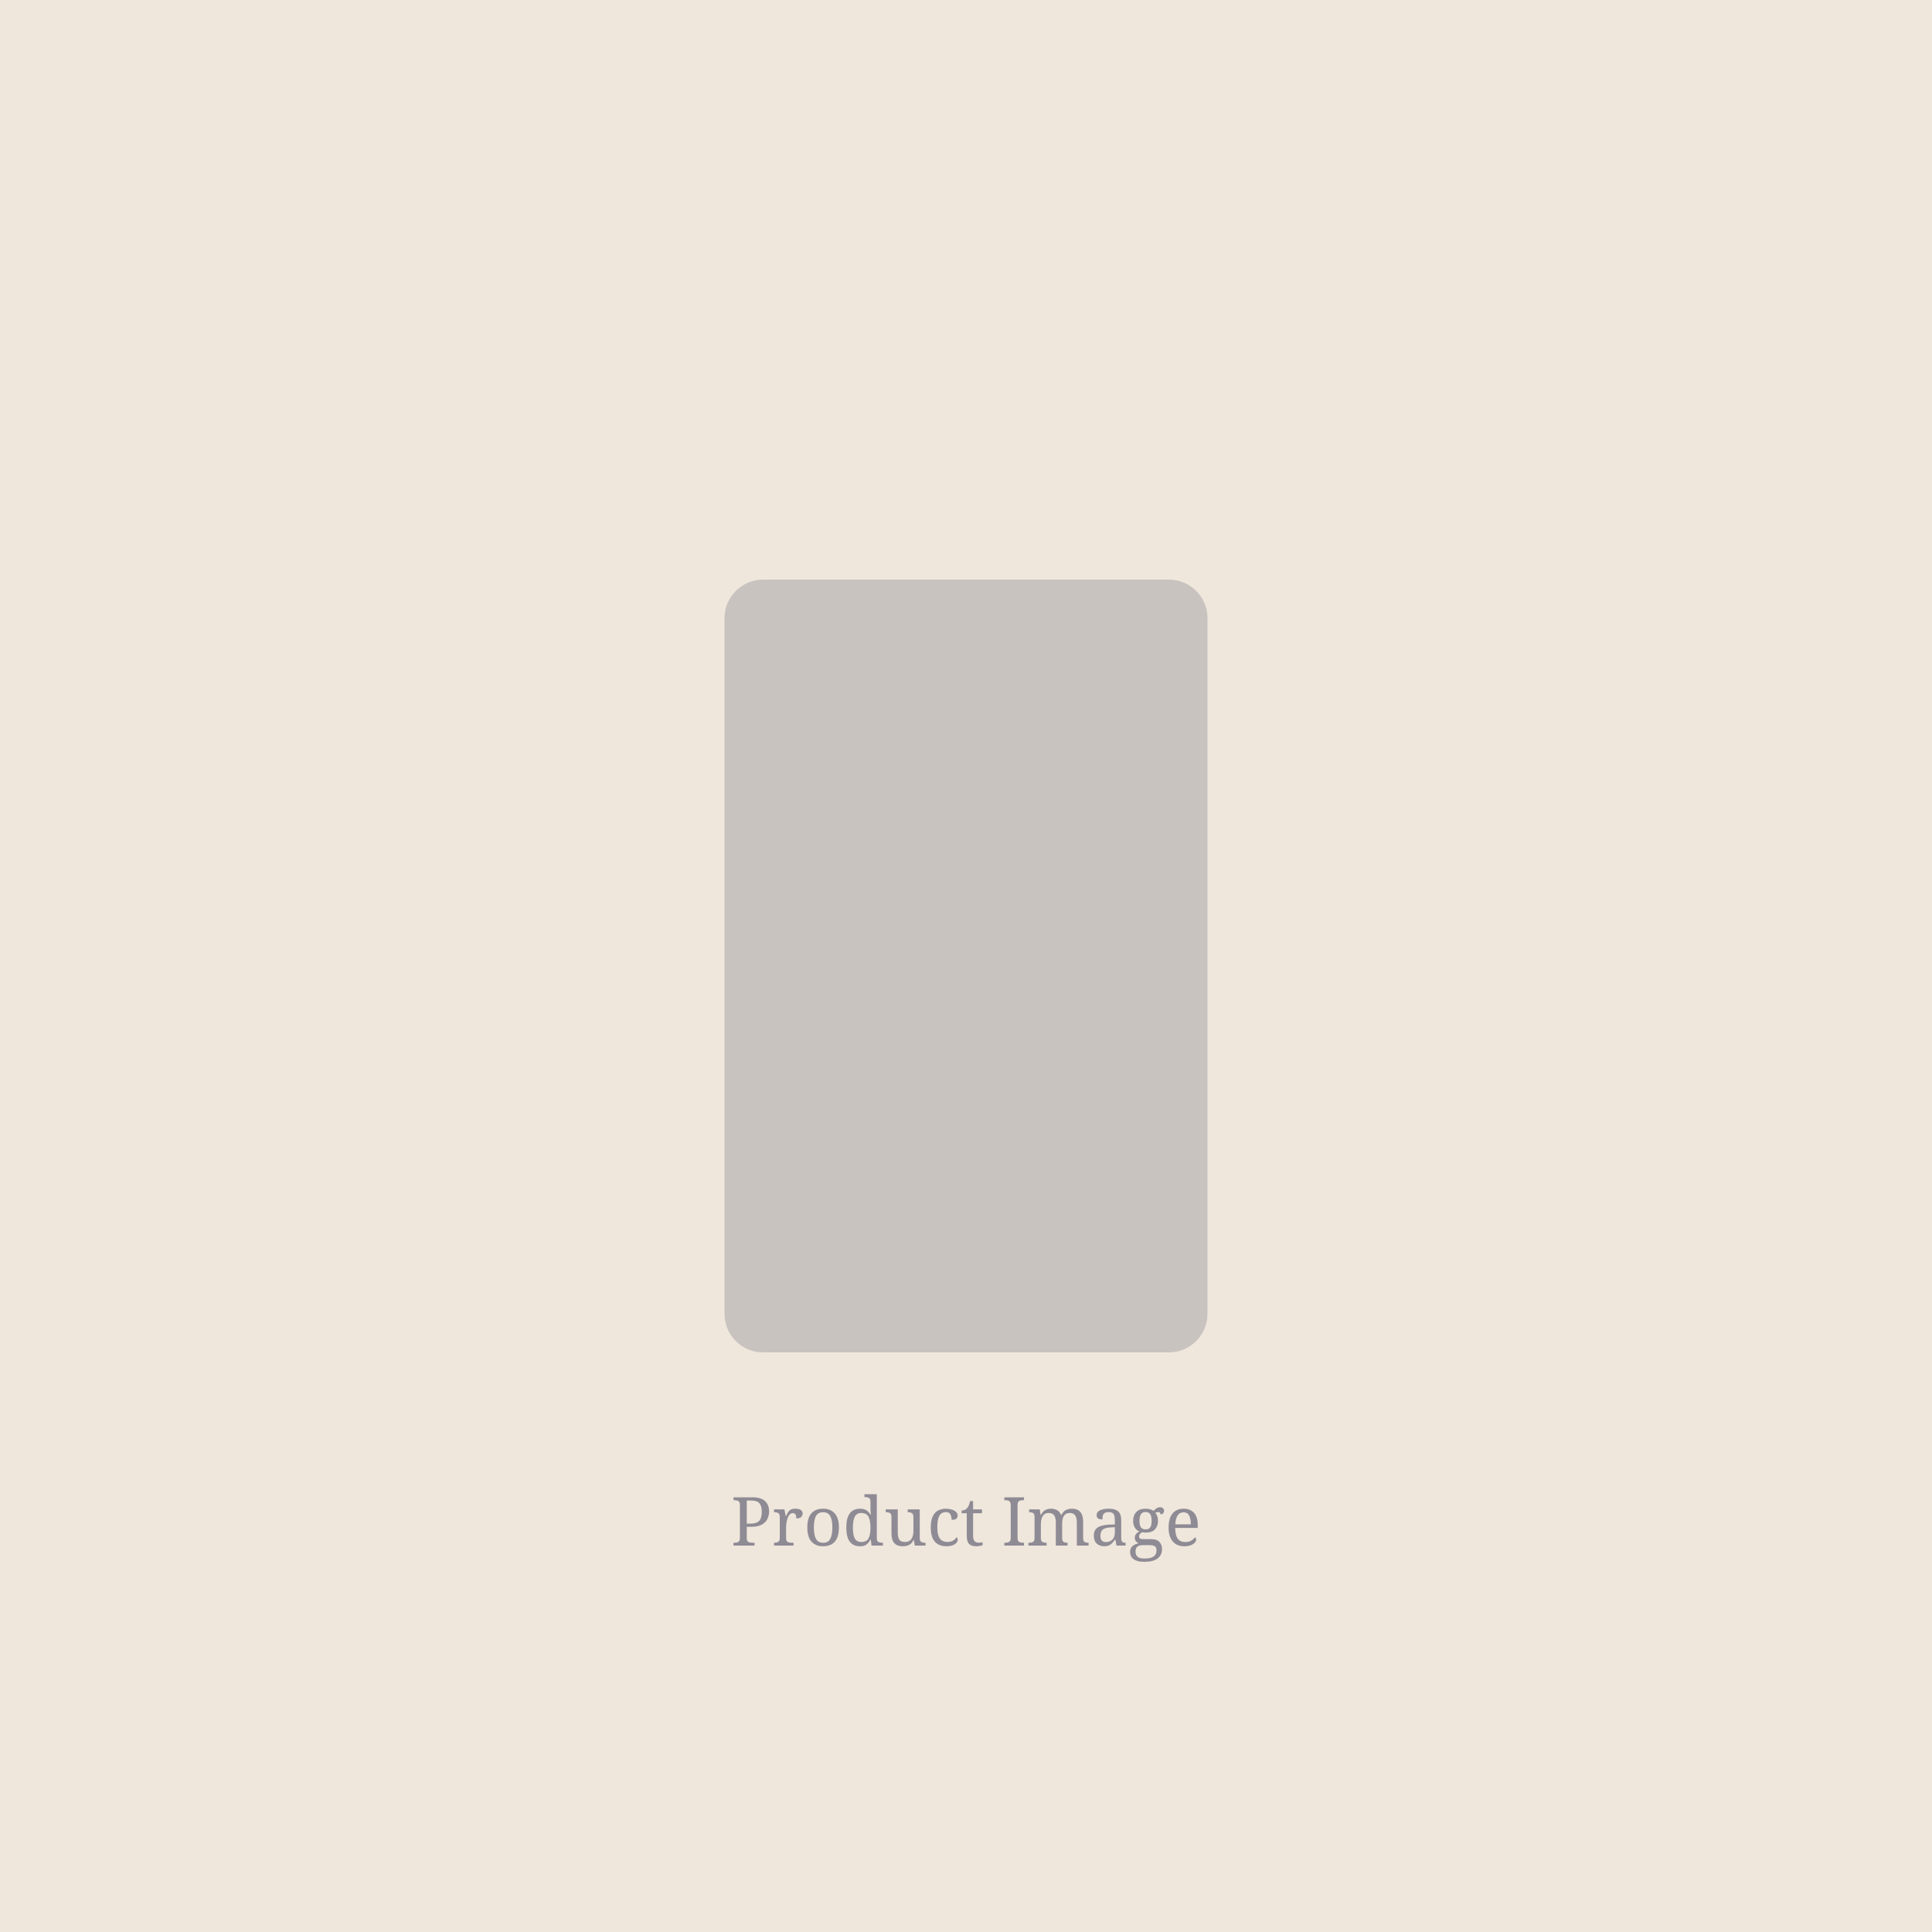
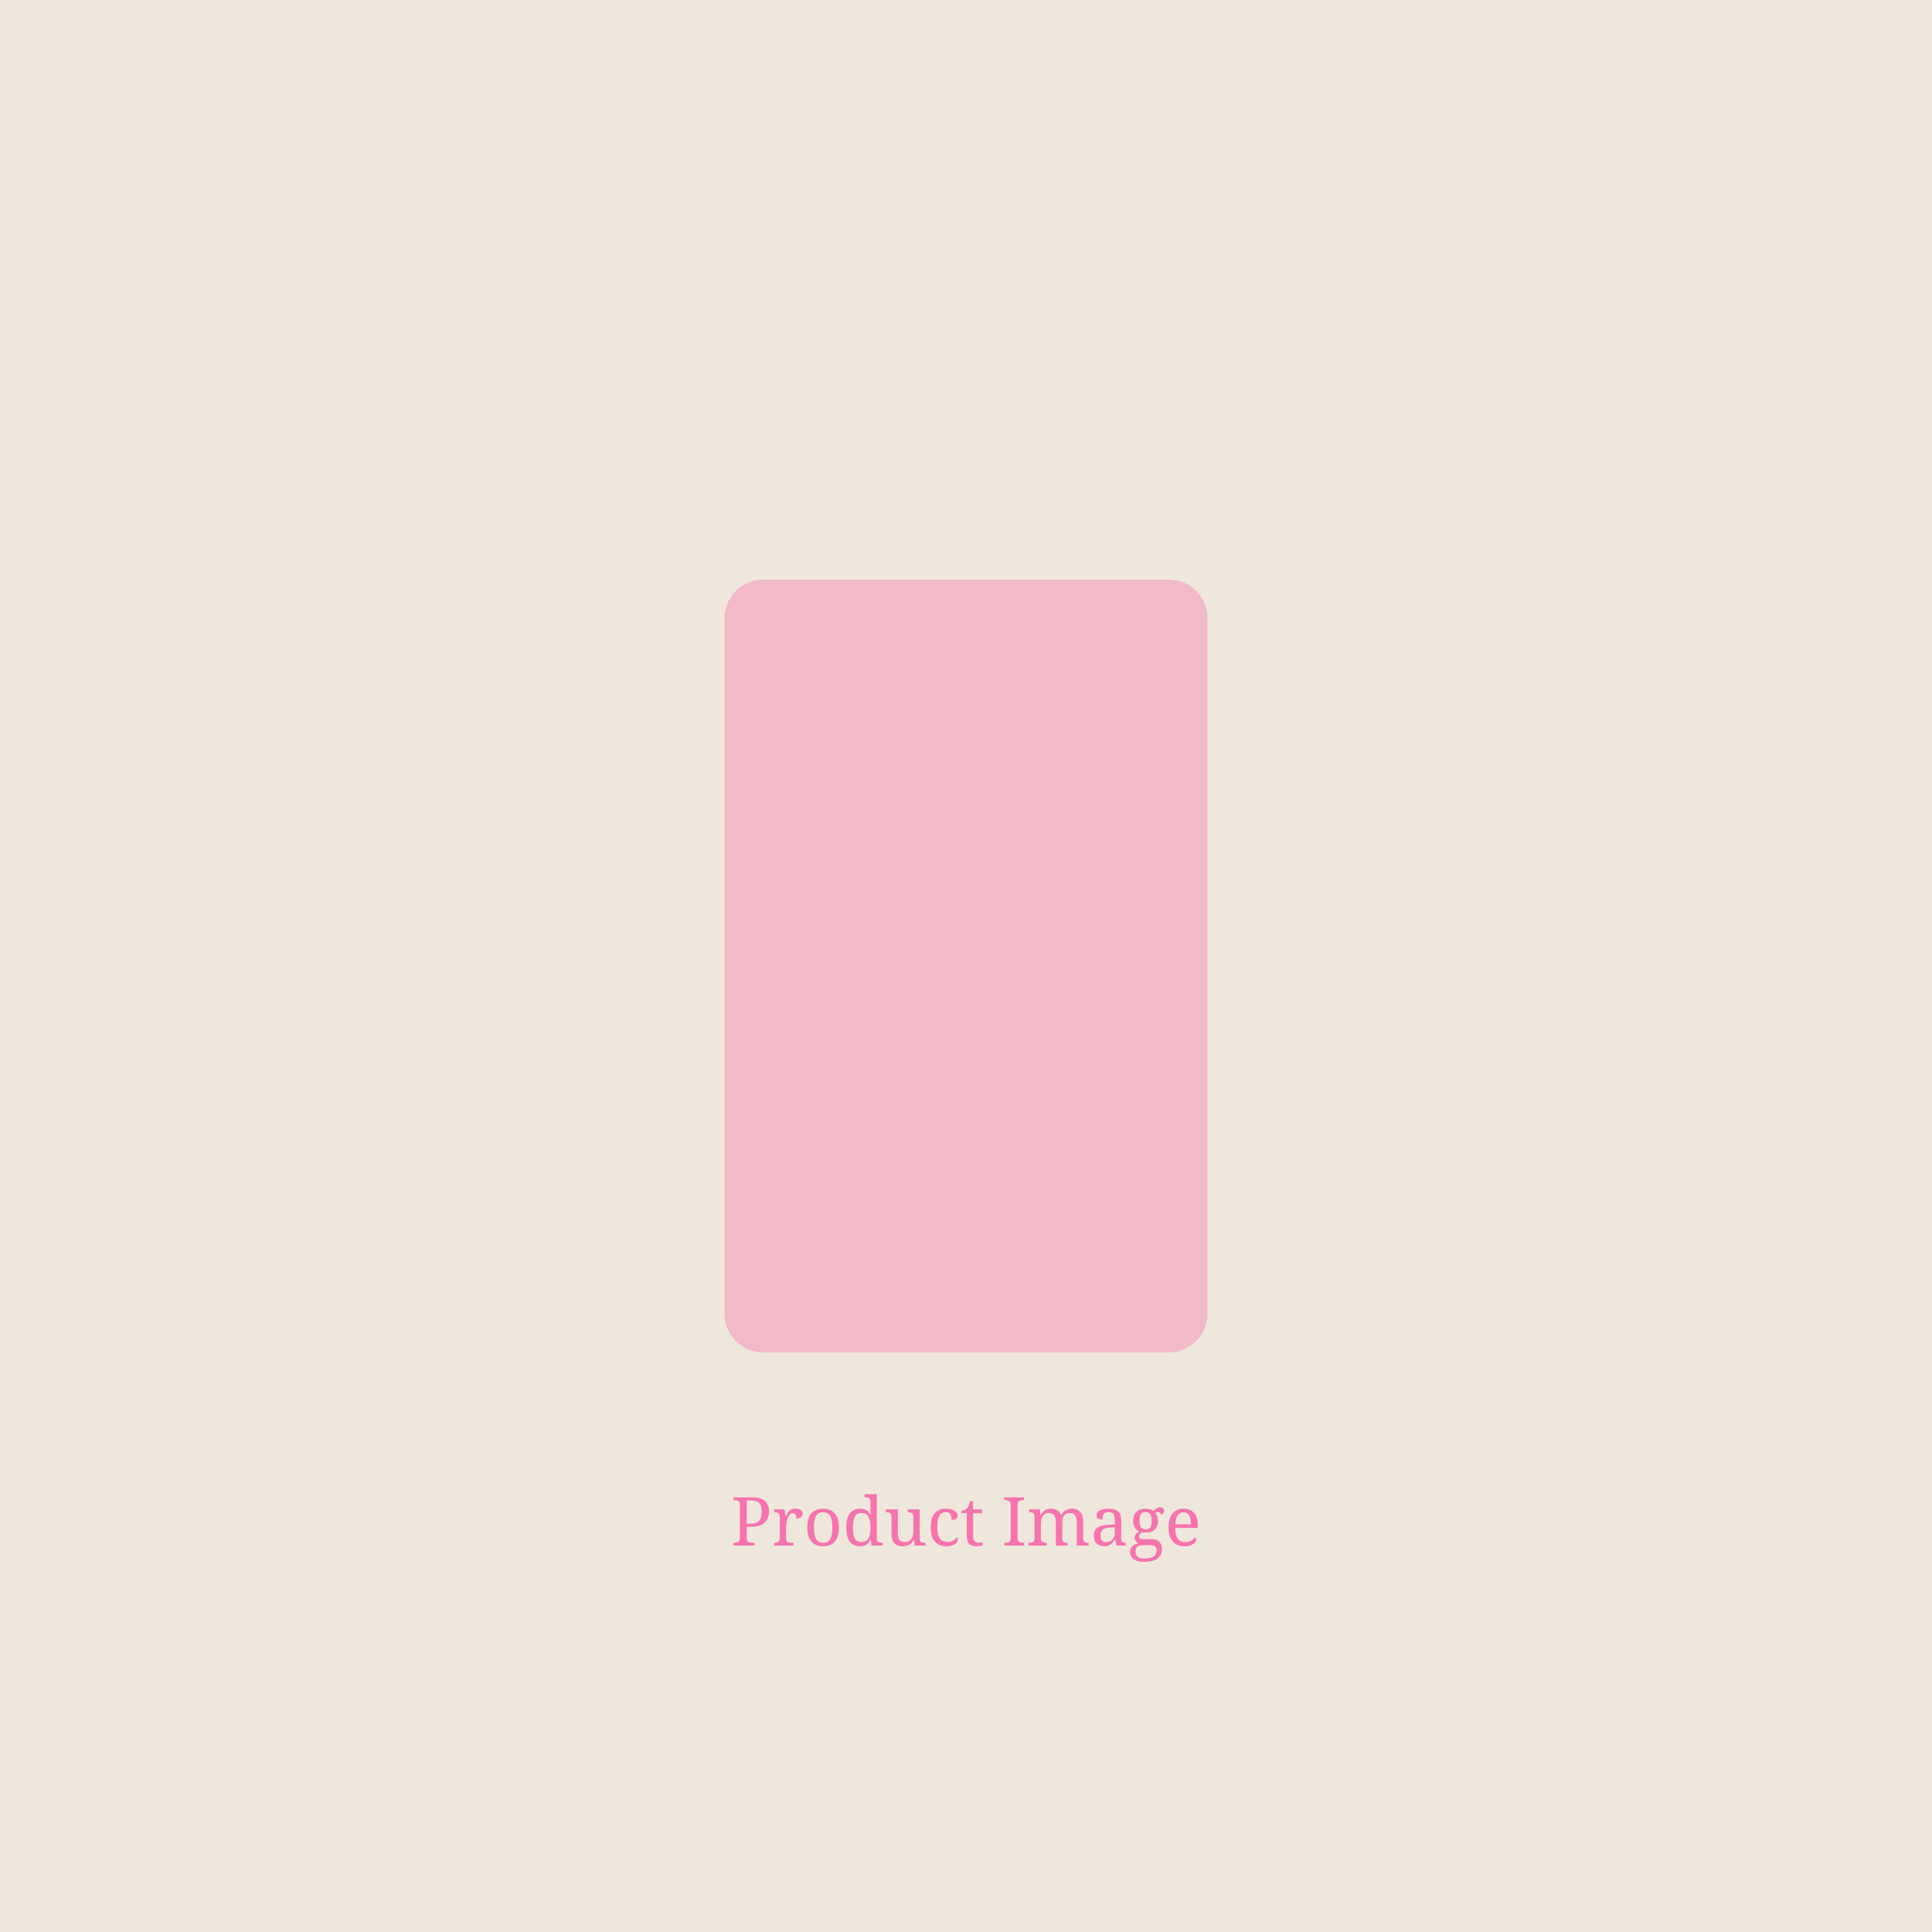
<svg xmlns="http://www.w3.org/2000/svg" width="400" height="400" viewBox="0 0 400 400">
  <rect width="400" height="400" fill="#EFE7DC" />
-   <rect x="150" y="120" width="100" height="160" rx="8" fill="#2F304D" opacity="0.2" />
-   <text x="200" y="320" font-family="Georgia, serif" font-size="14" fill="#2F304D" opacity="0.5" text-anchor="middle">Product Image</text>
+   <rect x="150" y="120" width="100" height="160" rx="8" fill="#FF007F" opacity="0.2" />
+   <text x="200" y="320" font-family="Georgia, serif" font-size="14" fill="#FF007F" opacity="0.5" text-anchor="middle">Product Image</text>
</svg>
